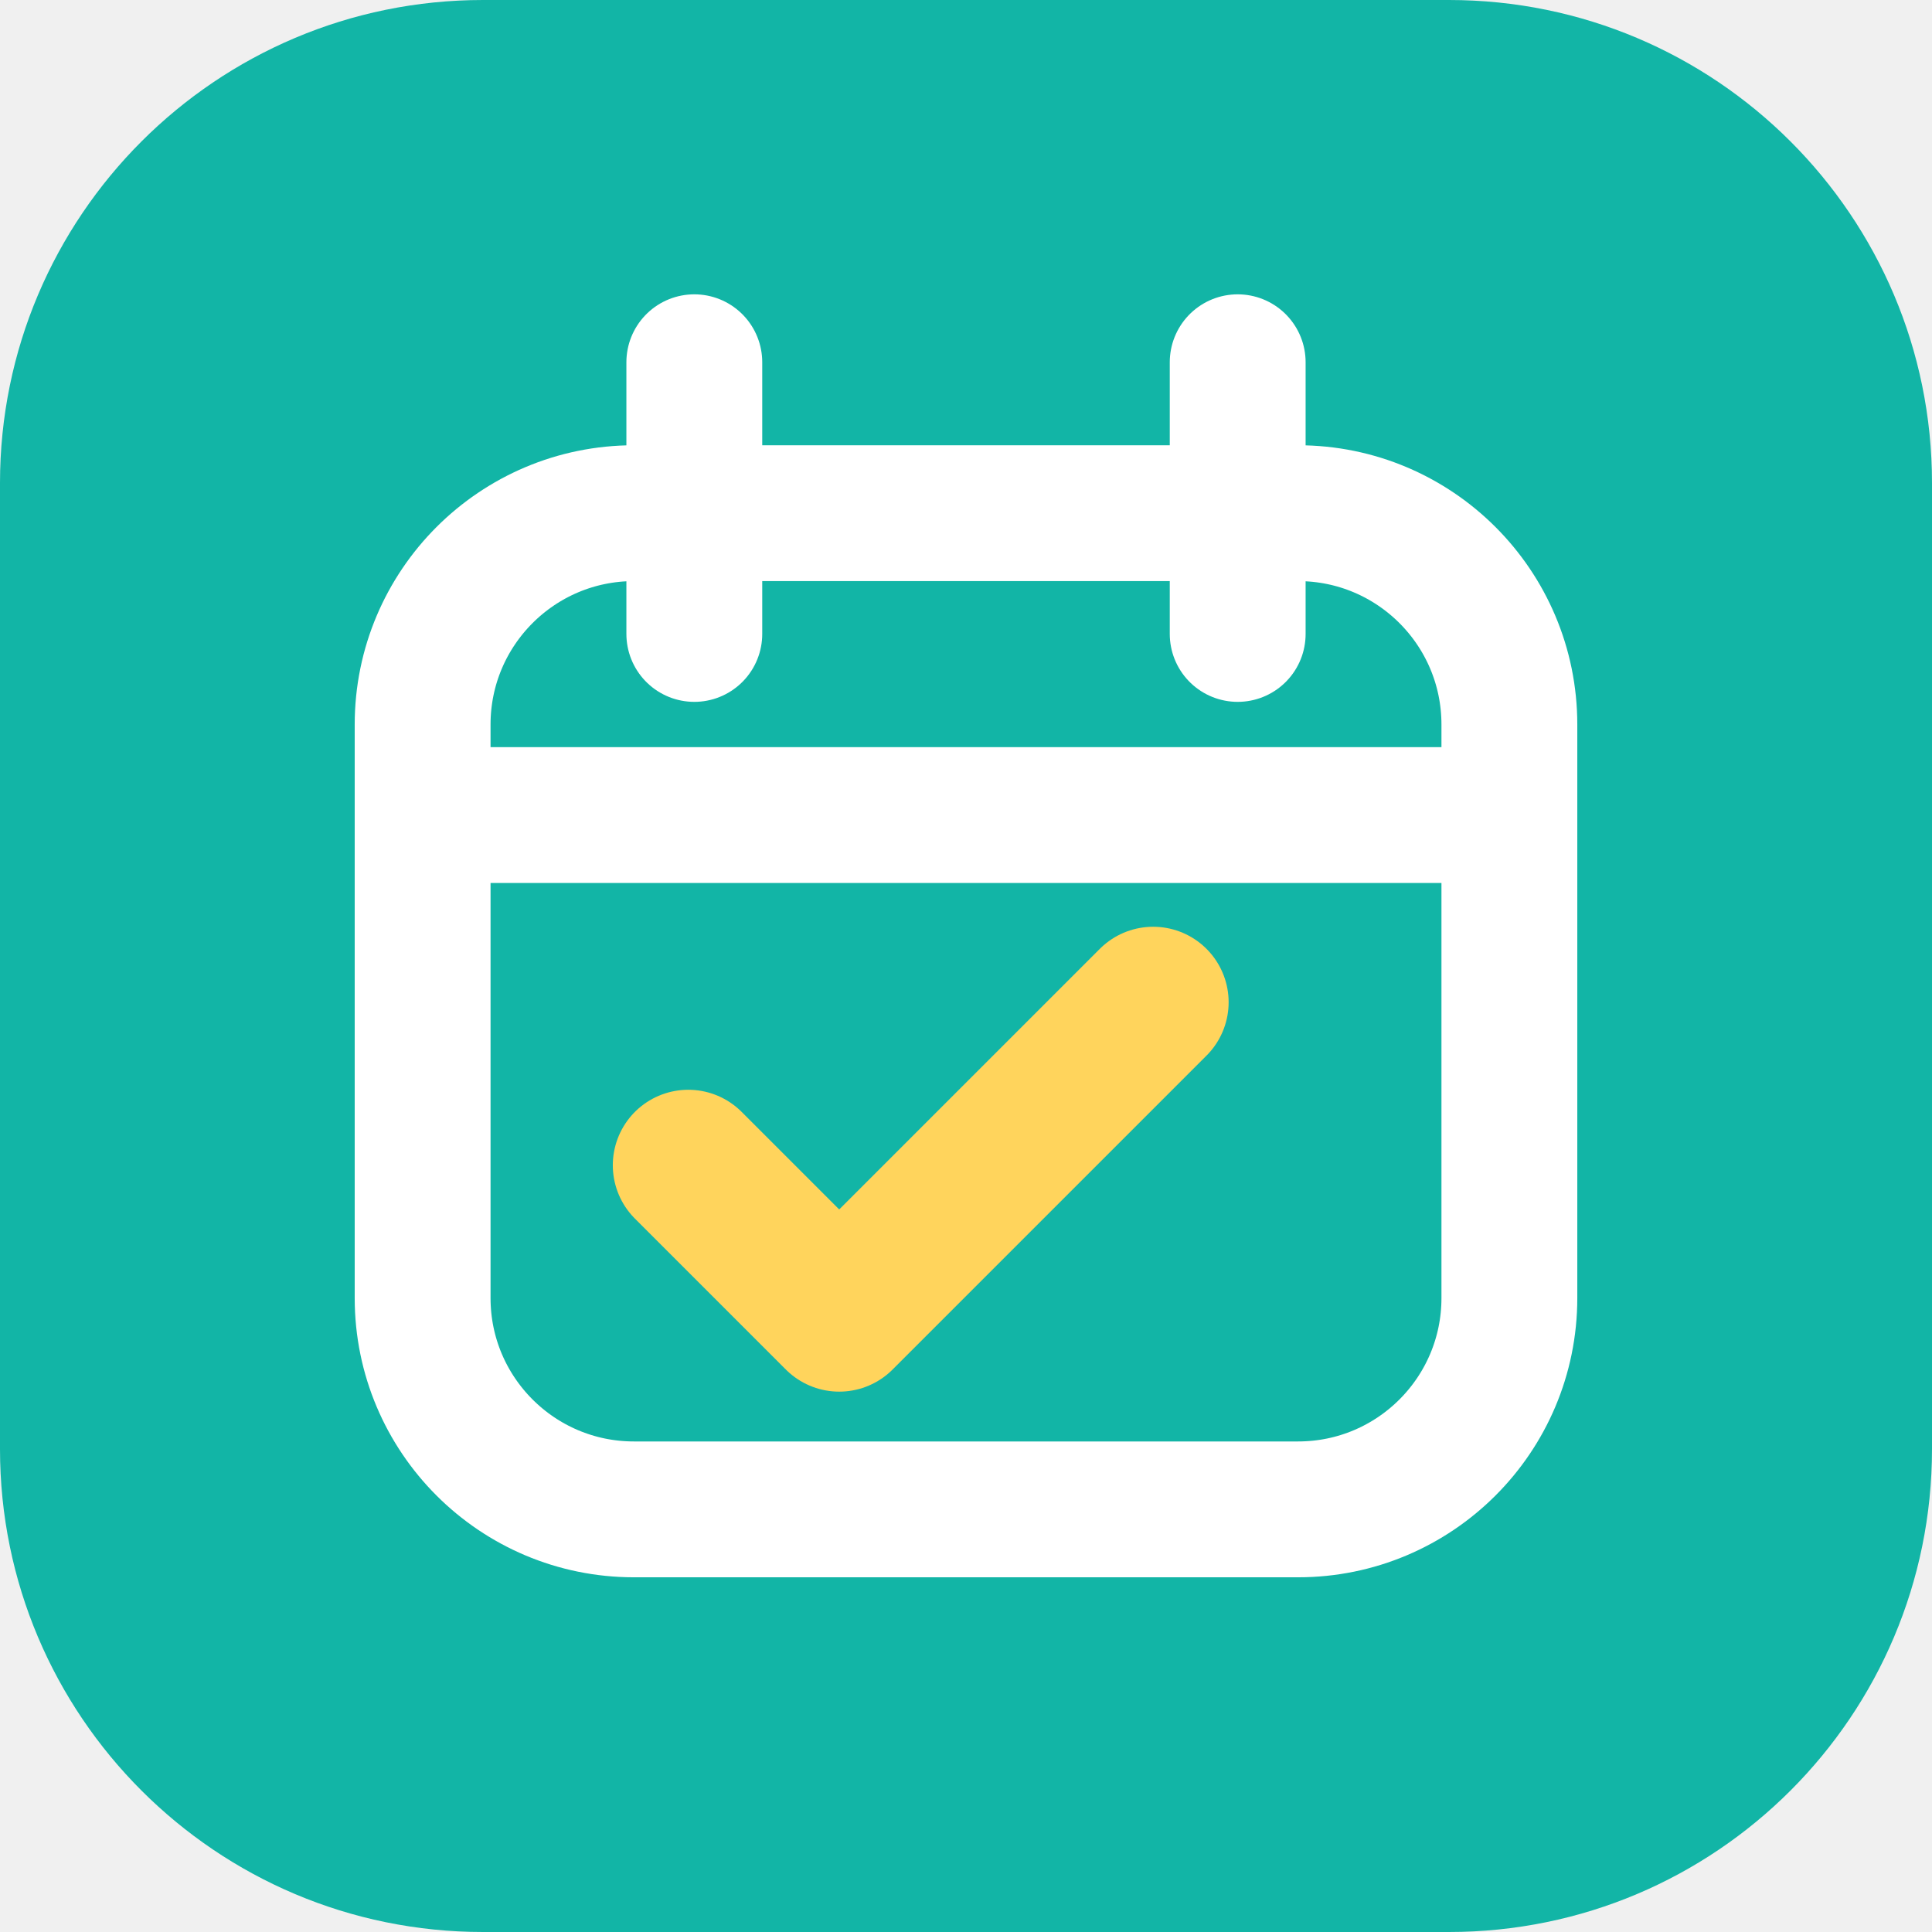
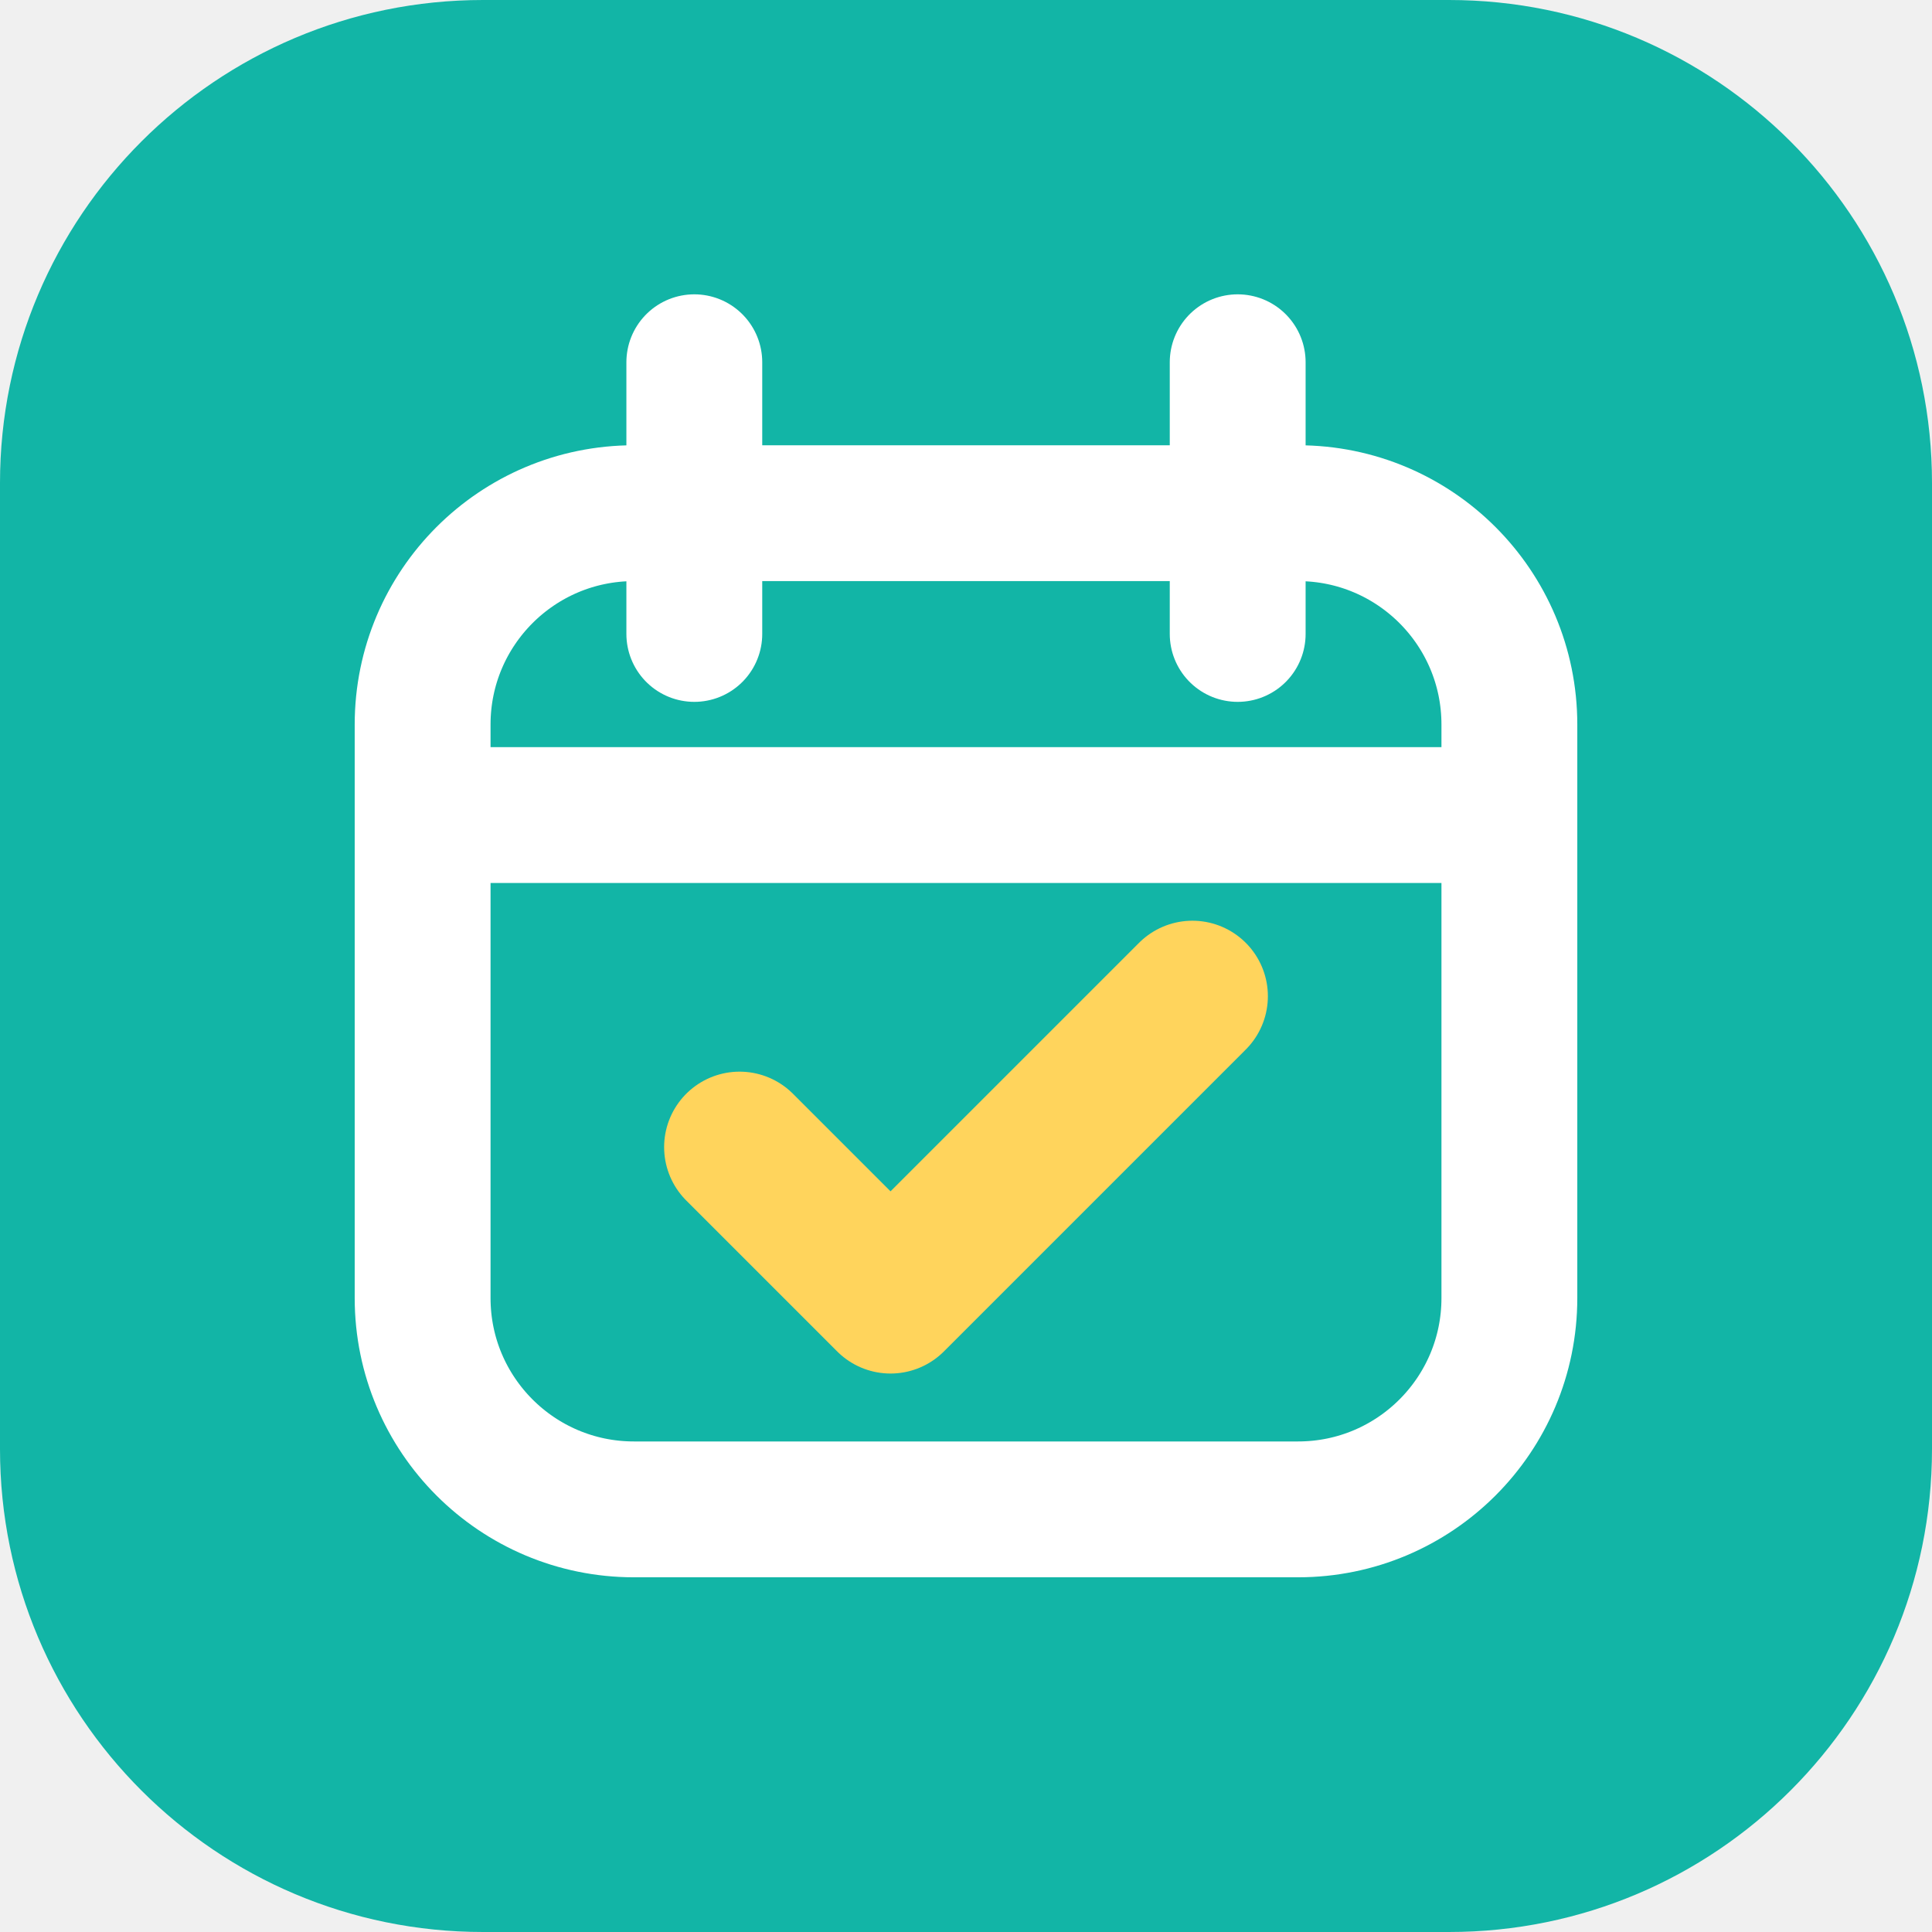
<svg xmlns="http://www.w3.org/2000/svg" viewBox="0 0 64 64">
  <rect width="64" height="64" rx="16" fill="#12B5A6" />
  <rect x="14" y="17" width="36" height="33" rx="7" fill="none" stroke="#fff" stroke-width="4.5" />
  <path d="M14 27h36" stroke="#fff" stroke-width="4.5" />
  <path d="M23 12v9M41 12v9" stroke="#fff" stroke-width="4.5" stroke-linecap="round" />
-   <path d="m22.8 38.6 5 5 10.4-10.4" fill="none" stroke="#FFD45C" stroke-width="5" stroke-linecap="round" stroke-linejoin="round" />
+   <path d="m24.5 38 5 5 10-10" fill="none" stroke="#FFD45C" stroke-width="5" stroke-linecap="round" stroke-linejoin="round" />
</svg>
